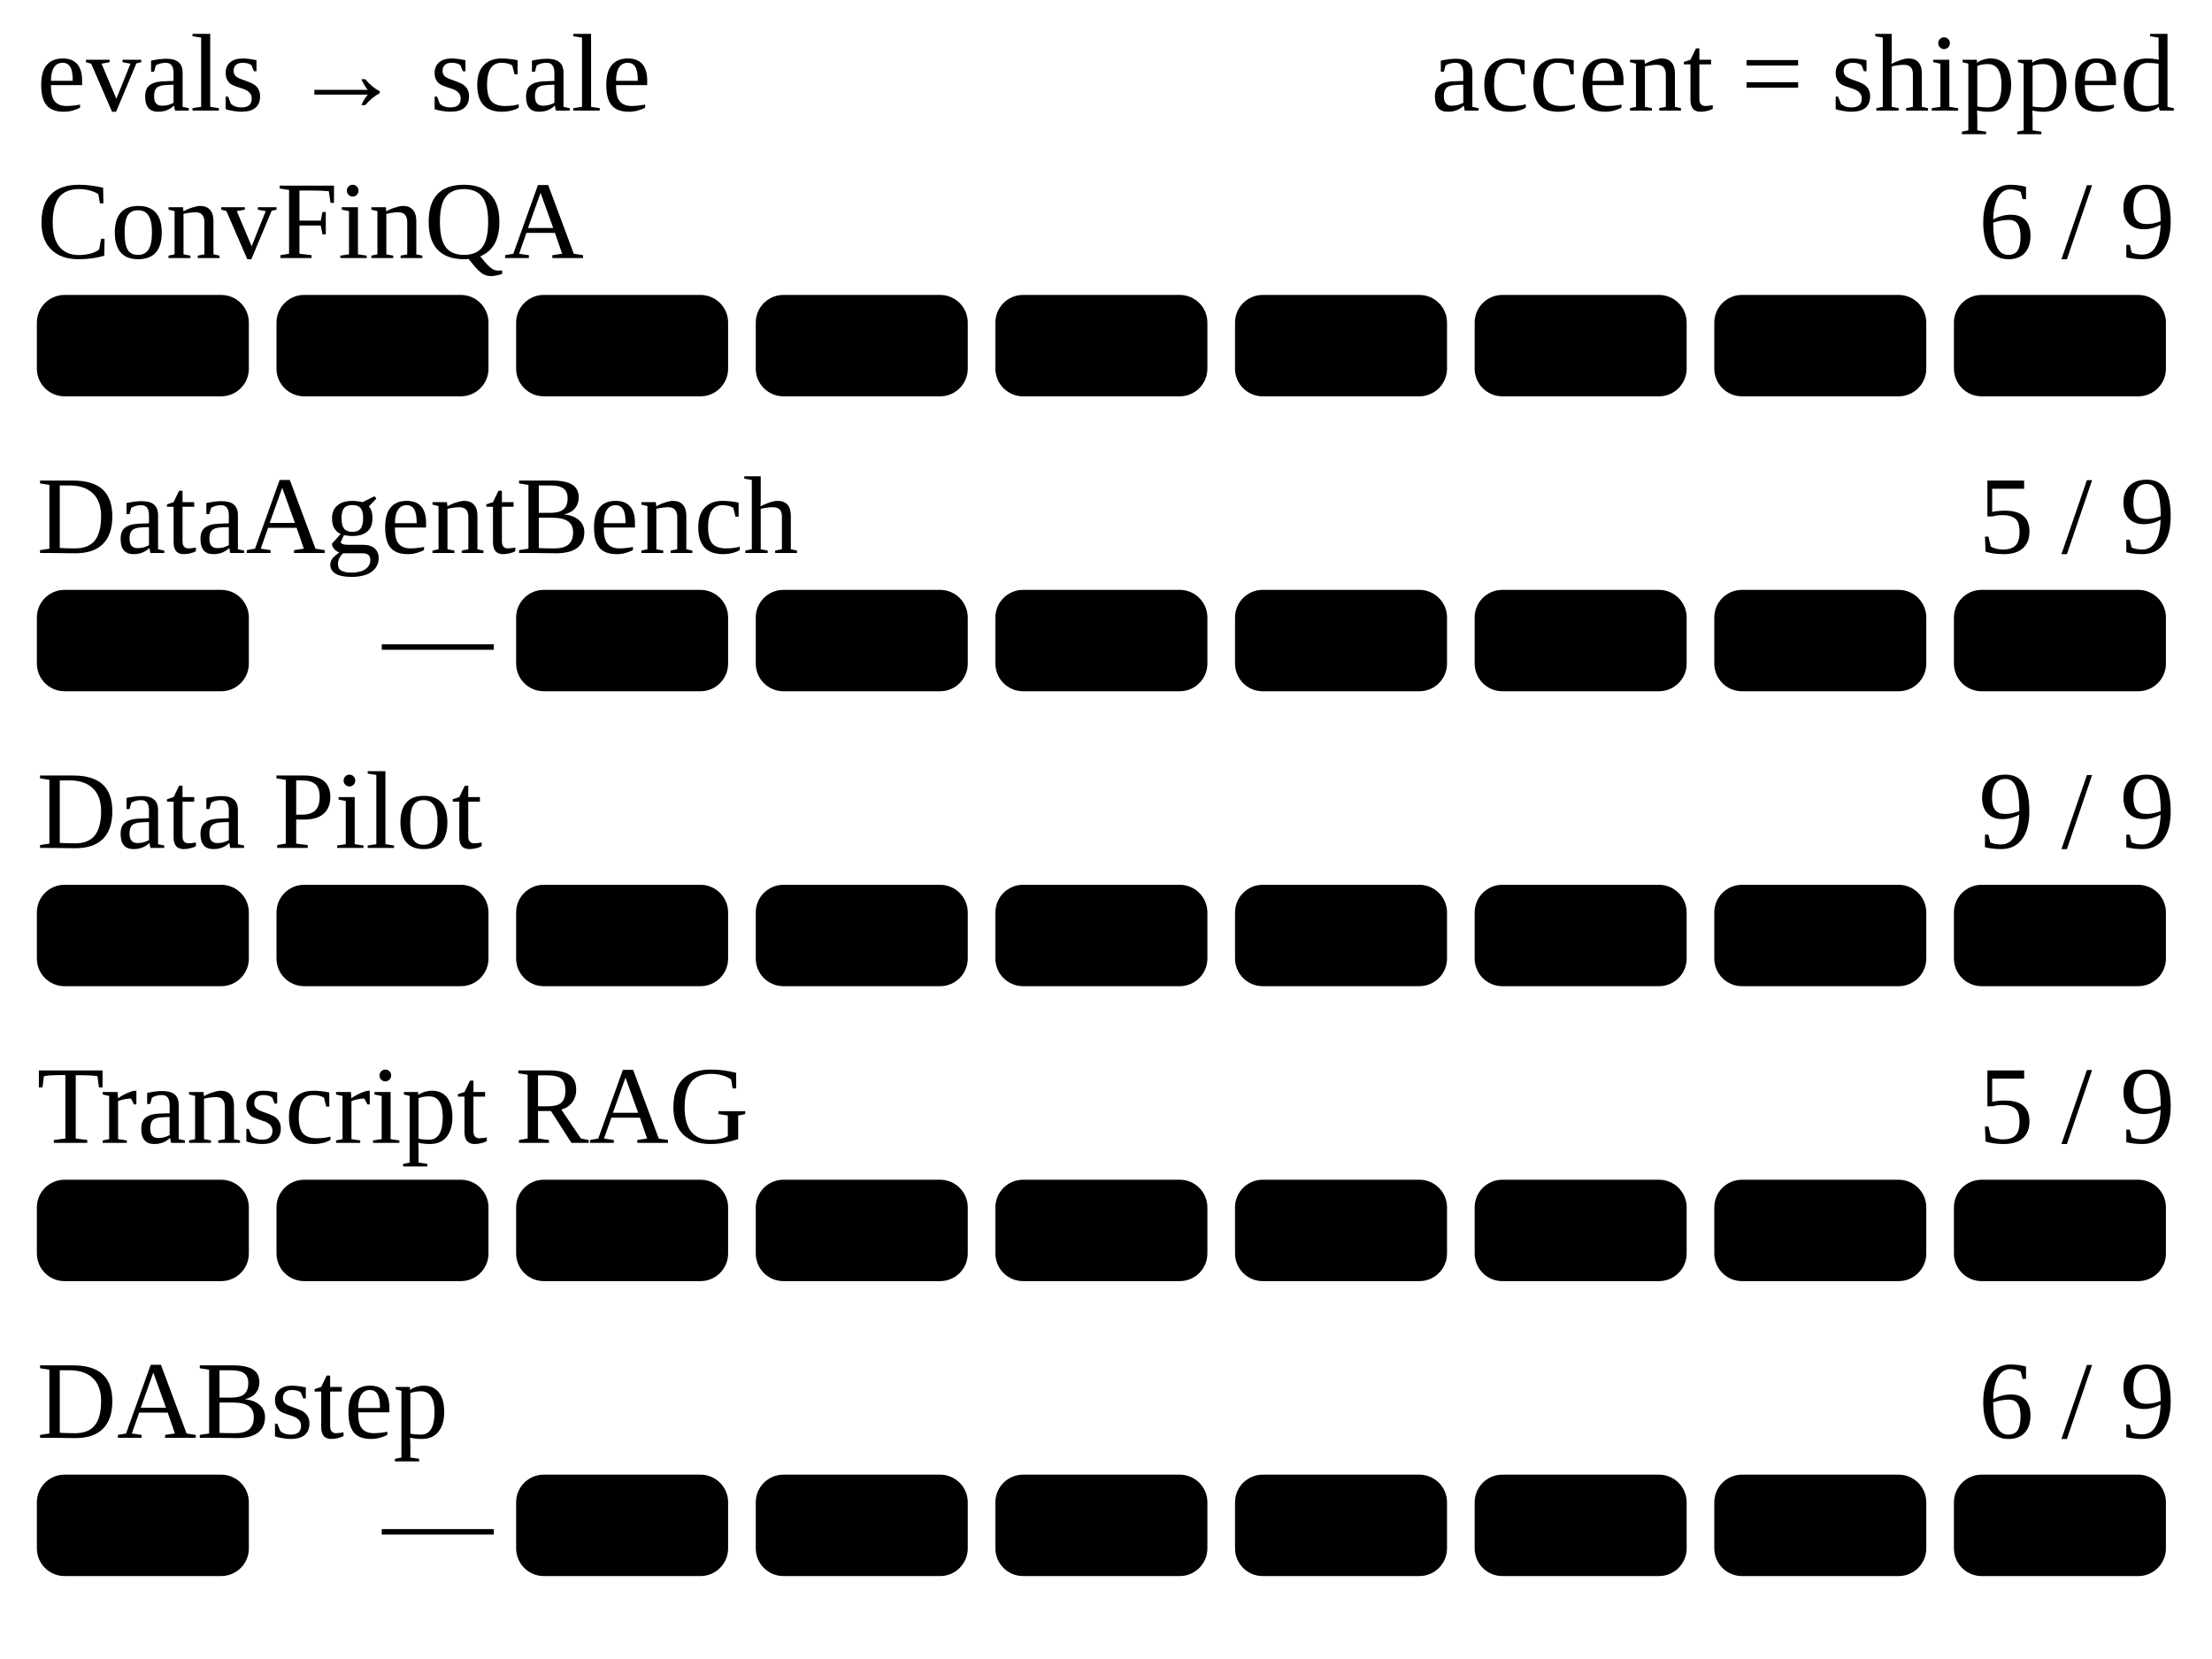
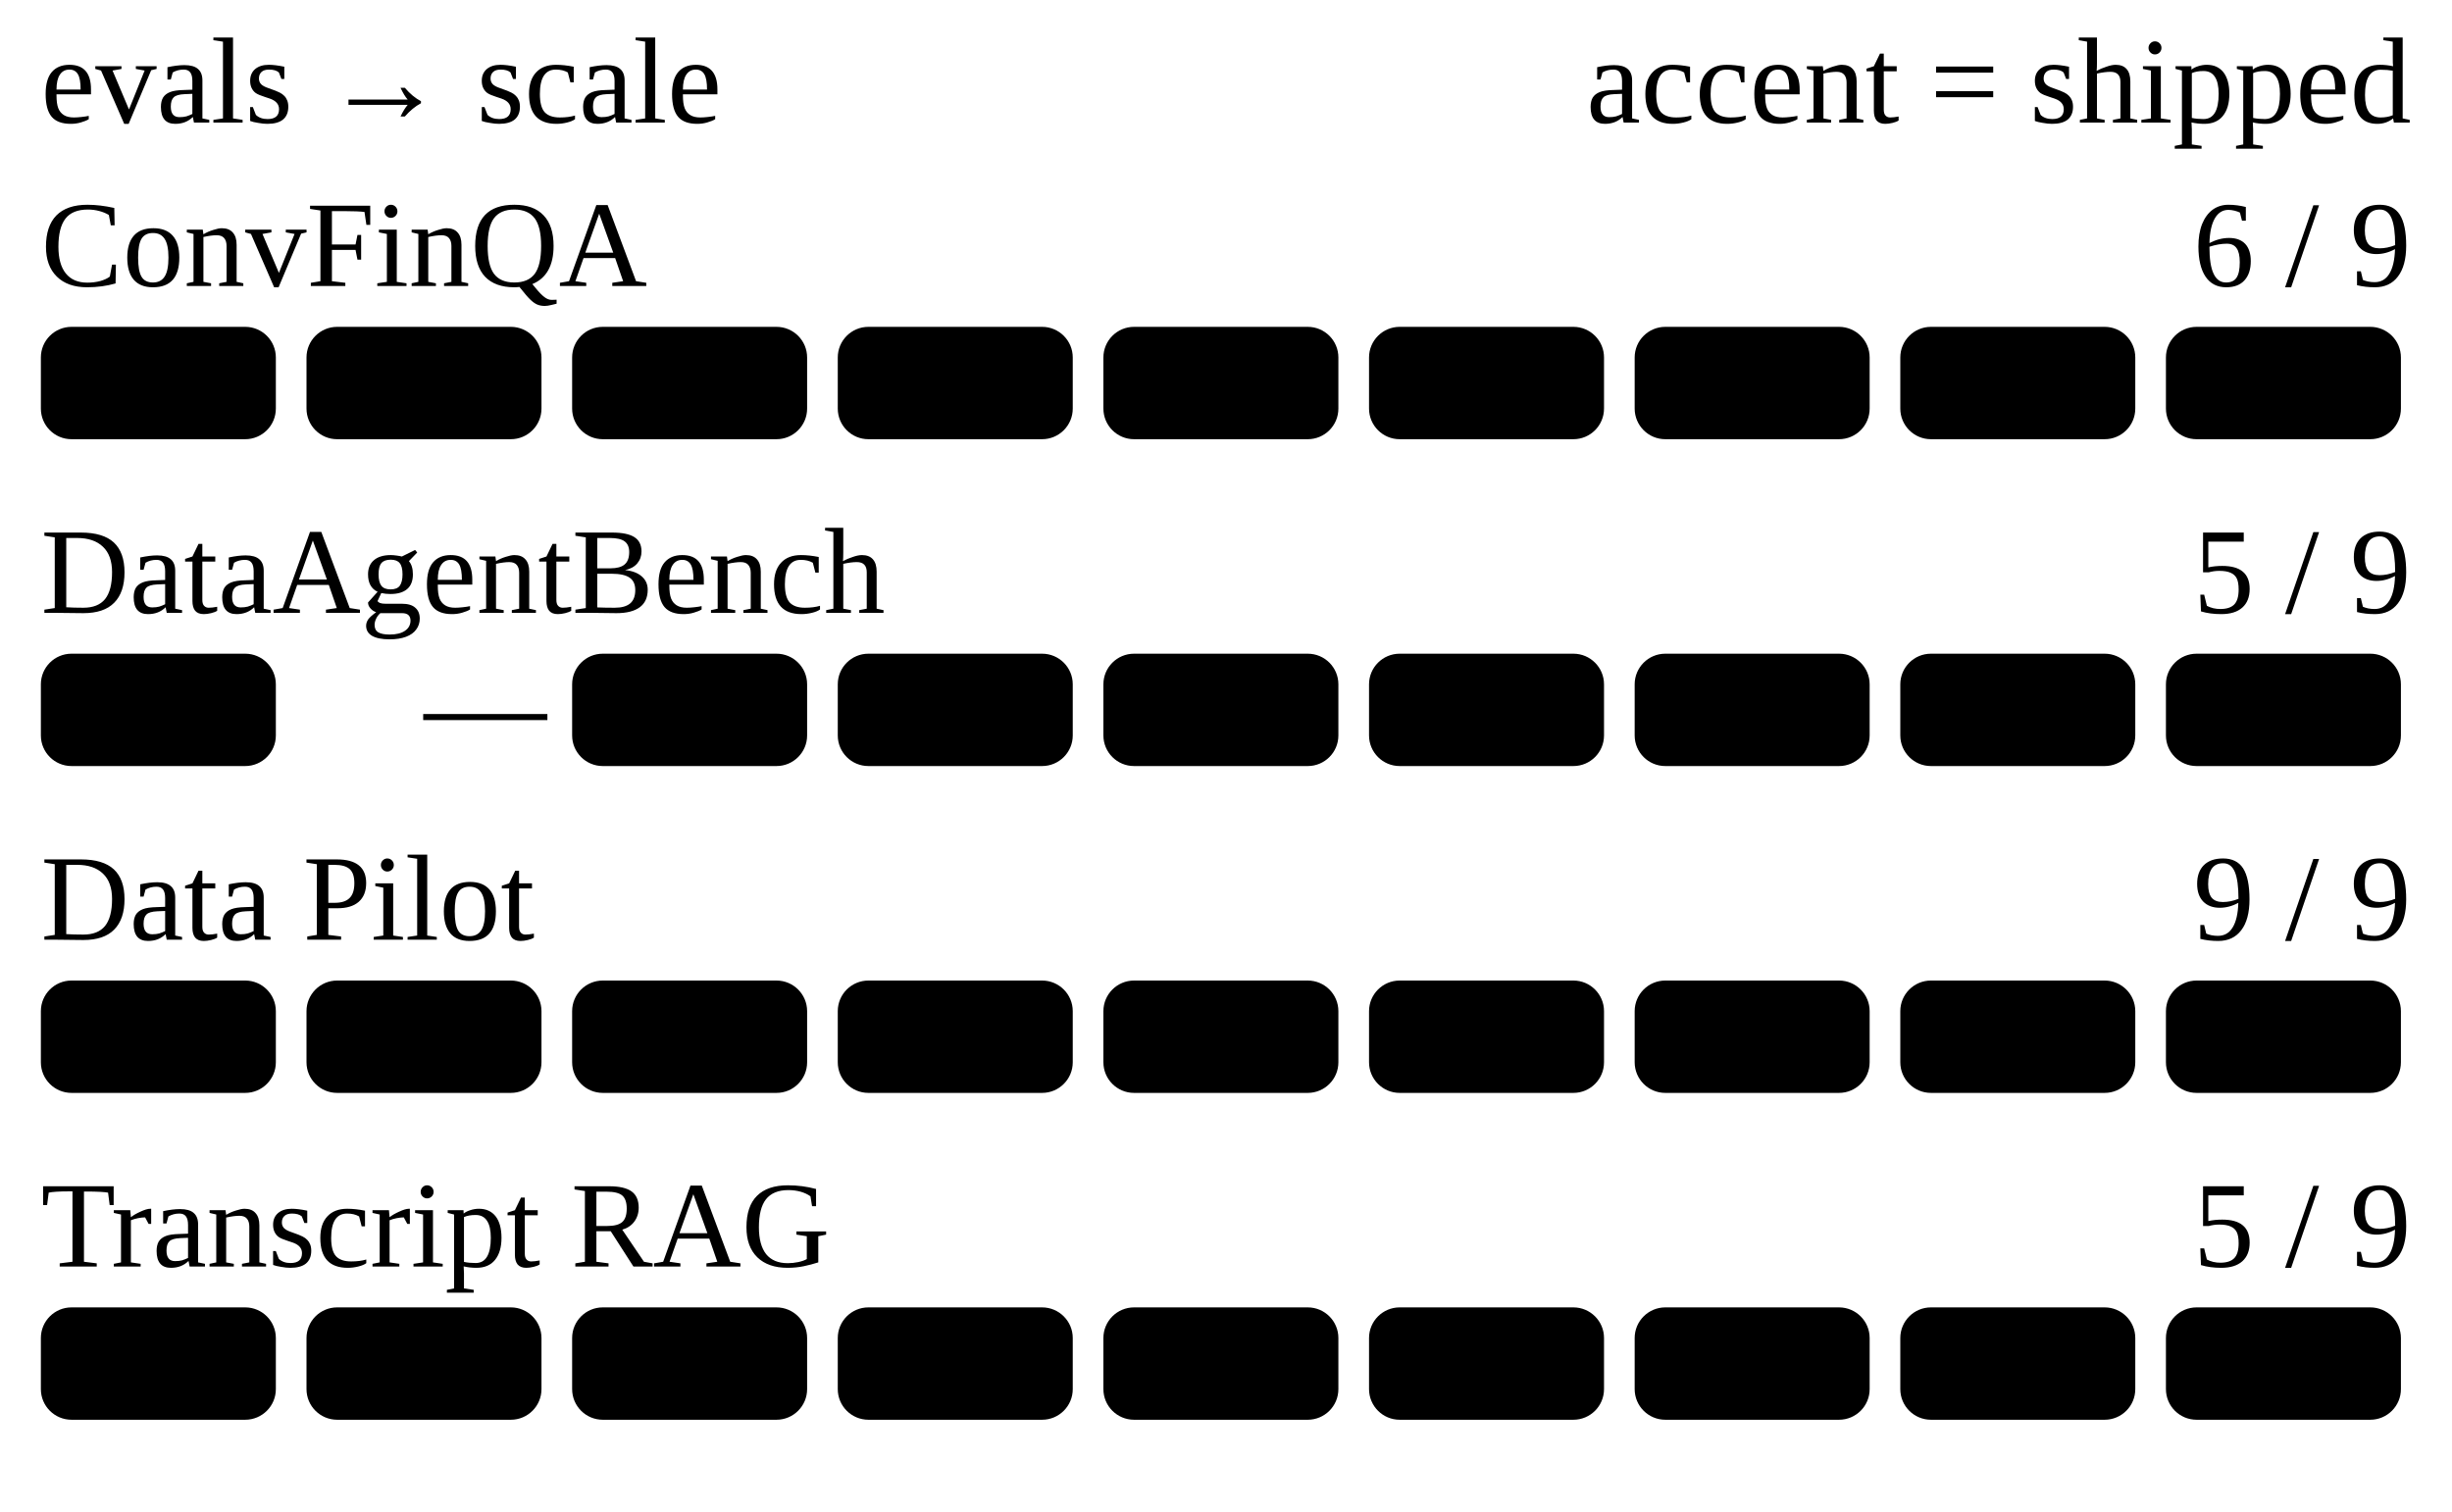
- <svg class="dia" viewBox="0 0 240 180" role="img" aria-label="The production readiness rubric scored across the five systems: ConvFinQA Agent six of nine, with the judge and guardrails partial and the scale path designed only; DataAgentBench Loop five of nine, with the judge not needed by design, cost and release partial and the scale path designed only, because nothing is deployed; Data Pilot nine of nine shipped; Transcript RAG five of nine; DABstep Loop six of nine, with the judge not needed by design, guardrails partial and the scale path designed only. Every dimension that is not shipped is named with its reason on the system's own scorecard.">
+ <svg class="dia" viewBox="0 0 240 148" role="img" aria-label="The production readiness rubric scored across the four systems: ConvFinQA Agent six of nine, with the judge and guardrails partial and the scale path designed only; DataAgentBench Loop five of nine, with the judge not needed by design, cost and release partial and the scale path designed only, because nothing is deployed; Data Pilot nine of nine shipped; Transcript RAG five of nine. Every dimension that is not shipped is named with its reason on the system's own scorecard.">
  <g>
    <text class="tx s" x="4" y="12" style="text-anchor:start">evals → scale</text>
    <text class="tx s" x="236" y="12" style="text-anchor:end">accent = shipped</text>
  </g>
  <g>
    <text class="tx k" x="4" y="28" style="text-anchor:start">ConvFinQA</text>
    <text class="tx k" x="236" y="28" style="text-anchor:end">6 / 9</text>
    <rect class="nd hi" x="4" y="32" width="23" height="11" rx="3" />
    <rect class="nd" x="30" y="32" width="23" height="11" rx="3" />
    <rect class="nd hi" x="56" y="32" width="23" height="11" rx="3" />
    <rect class="nd hi" x="82" y="32" width="23" height="11" rx="3" />
    <rect class="nd" x="108" y="32" width="23" height="11" rx="3" />
    <rect class="nd hi" x="134" y="32" width="23" height="11" rx="3" />
    <rect class="nd hi" x="160" y="32" width="23" height="11" rx="3" />
    <rect class="nd hi" x="186" y="32" width="23" height="11" rx="3" />
    <rect class="nd ext" x="212" y="32" width="23" height="11" rx="3" />
  </g>
  <g>
    <text class="tx k" x="4" y="60" style="text-anchor:start">DataAgentBench</text>
    <text class="tx k" x="236" y="60" style="text-anchor:end">5 / 9</text>
    <rect class="nd hi" x="4" y="64" width="23" height="11" rx="3" />
    <text class="tx s" x="41.5" y="73">—</text>
    <rect class="nd hi" x="56" y="64" width="23" height="11" rx="3" />
    <rect class="nd hi" x="82" y="64" width="23" height="11" rx="3" />
    <rect class="nd hi" x="108" y="64" width="23" height="11" rx="3" />
    <rect class="nd hi" x="134" y="64" width="23" height="11" rx="3" />
    <rect class="nd" x="160" y="64" width="23" height="11" rx="3" />
    <rect class="nd" x="186" y="64" width="23" height="11" rx="3" />
    <rect class="nd ext" x="212" y="64" width="23" height="11" rx="3" />
  </g>
  <g>
    <text class="tx k" x="4" y="92" style="text-anchor:start">Data Pilot</text>
    <text class="tx k" x="236" y="92" style="text-anchor:end">9 / 9</text>
    <rect class="nd hi" x="4" y="96" width="23" height="11" rx="3" />
    <rect class="nd hi" x="30" y="96" width="23" height="11" rx="3" />
    <rect class="nd hi" x="56" y="96" width="23" height="11" rx="3" />
    <rect class="nd hi" x="82" y="96" width="23" height="11" rx="3" />
    <rect class="nd hi" x="108" y="96" width="23" height="11" rx="3" />
    <rect class="nd hi" x="134" y="96" width="23" height="11" rx="3" />
    <rect class="nd hi" x="160" y="96" width="23" height="11" rx="3" />
    <rect class="nd hi" x="186" y="96" width="23" height="11" rx="3" />
    <rect class="nd hi" x="212" y="96" width="23" height="11" rx="3" />
  </g>
  <g>
    <text class="tx k" x="4" y="124" style="text-anchor:start">Transcript RAG</text>
    <text class="tx k" x="236" y="124" style="text-anchor:end">5 / 9</text>
    <rect class="nd hi" x="4" y="128" width="23" height="11" rx="3" />
    <rect class="nd hi" x="30" y="128" width="23" height="11" rx="3" />
    <rect class="nd hi" x="56" y="128" width="23" height="11" rx="3" />
    <rect class="nd hi" x="82" y="128" width="23" height="11" rx="3" />
    <rect class="nd" x="108" y="128" width="23" height="11" rx="3" />
    <rect class="nd hi" x="134" y="128" width="23" height="11" rx="3" />
    <rect class="nd" x="160" y="128" width="23" height="11" rx="3" />
    <rect class="nd" x="186" y="128" width="23" height="11" rx="3" />
    <rect class="nd ext" x="212" y="128" width="23" height="11" rx="3" />
  </g>
-   <g>
-     <text class="tx k" x="4" y="156" style="text-anchor:start">DABstep</text>
-     <text class="tx k" x="236" y="156" style="text-anchor:end">6 / 9</text>
-     <rect class="nd hi" x="4" y="160" width="23" height="11" rx="3" />
-     <text class="tx s" x="41.5" y="169">—</text>
-     <rect class="nd hi" x="56" y="160" width="23" height="11" rx="3" />
-     <rect class="nd hi" x="82" y="160" width="23" height="11" rx="3" />
-     <rect class="nd" x="108" y="160" width="23" height="11" rx="3" />
-     <rect class="nd hi" x="134" y="160" width="23" height="11" rx="3" />
-     <rect class="nd hi" x="160" y="160" width="23" height="11" rx="3" />
-     <rect class="nd hi" x="186" y="160" width="23" height="11" rx="3" />
-     <rect class="nd ext" x="212" y="160" width="23" height="11" rx="3" />
-   </g>
</svg>
